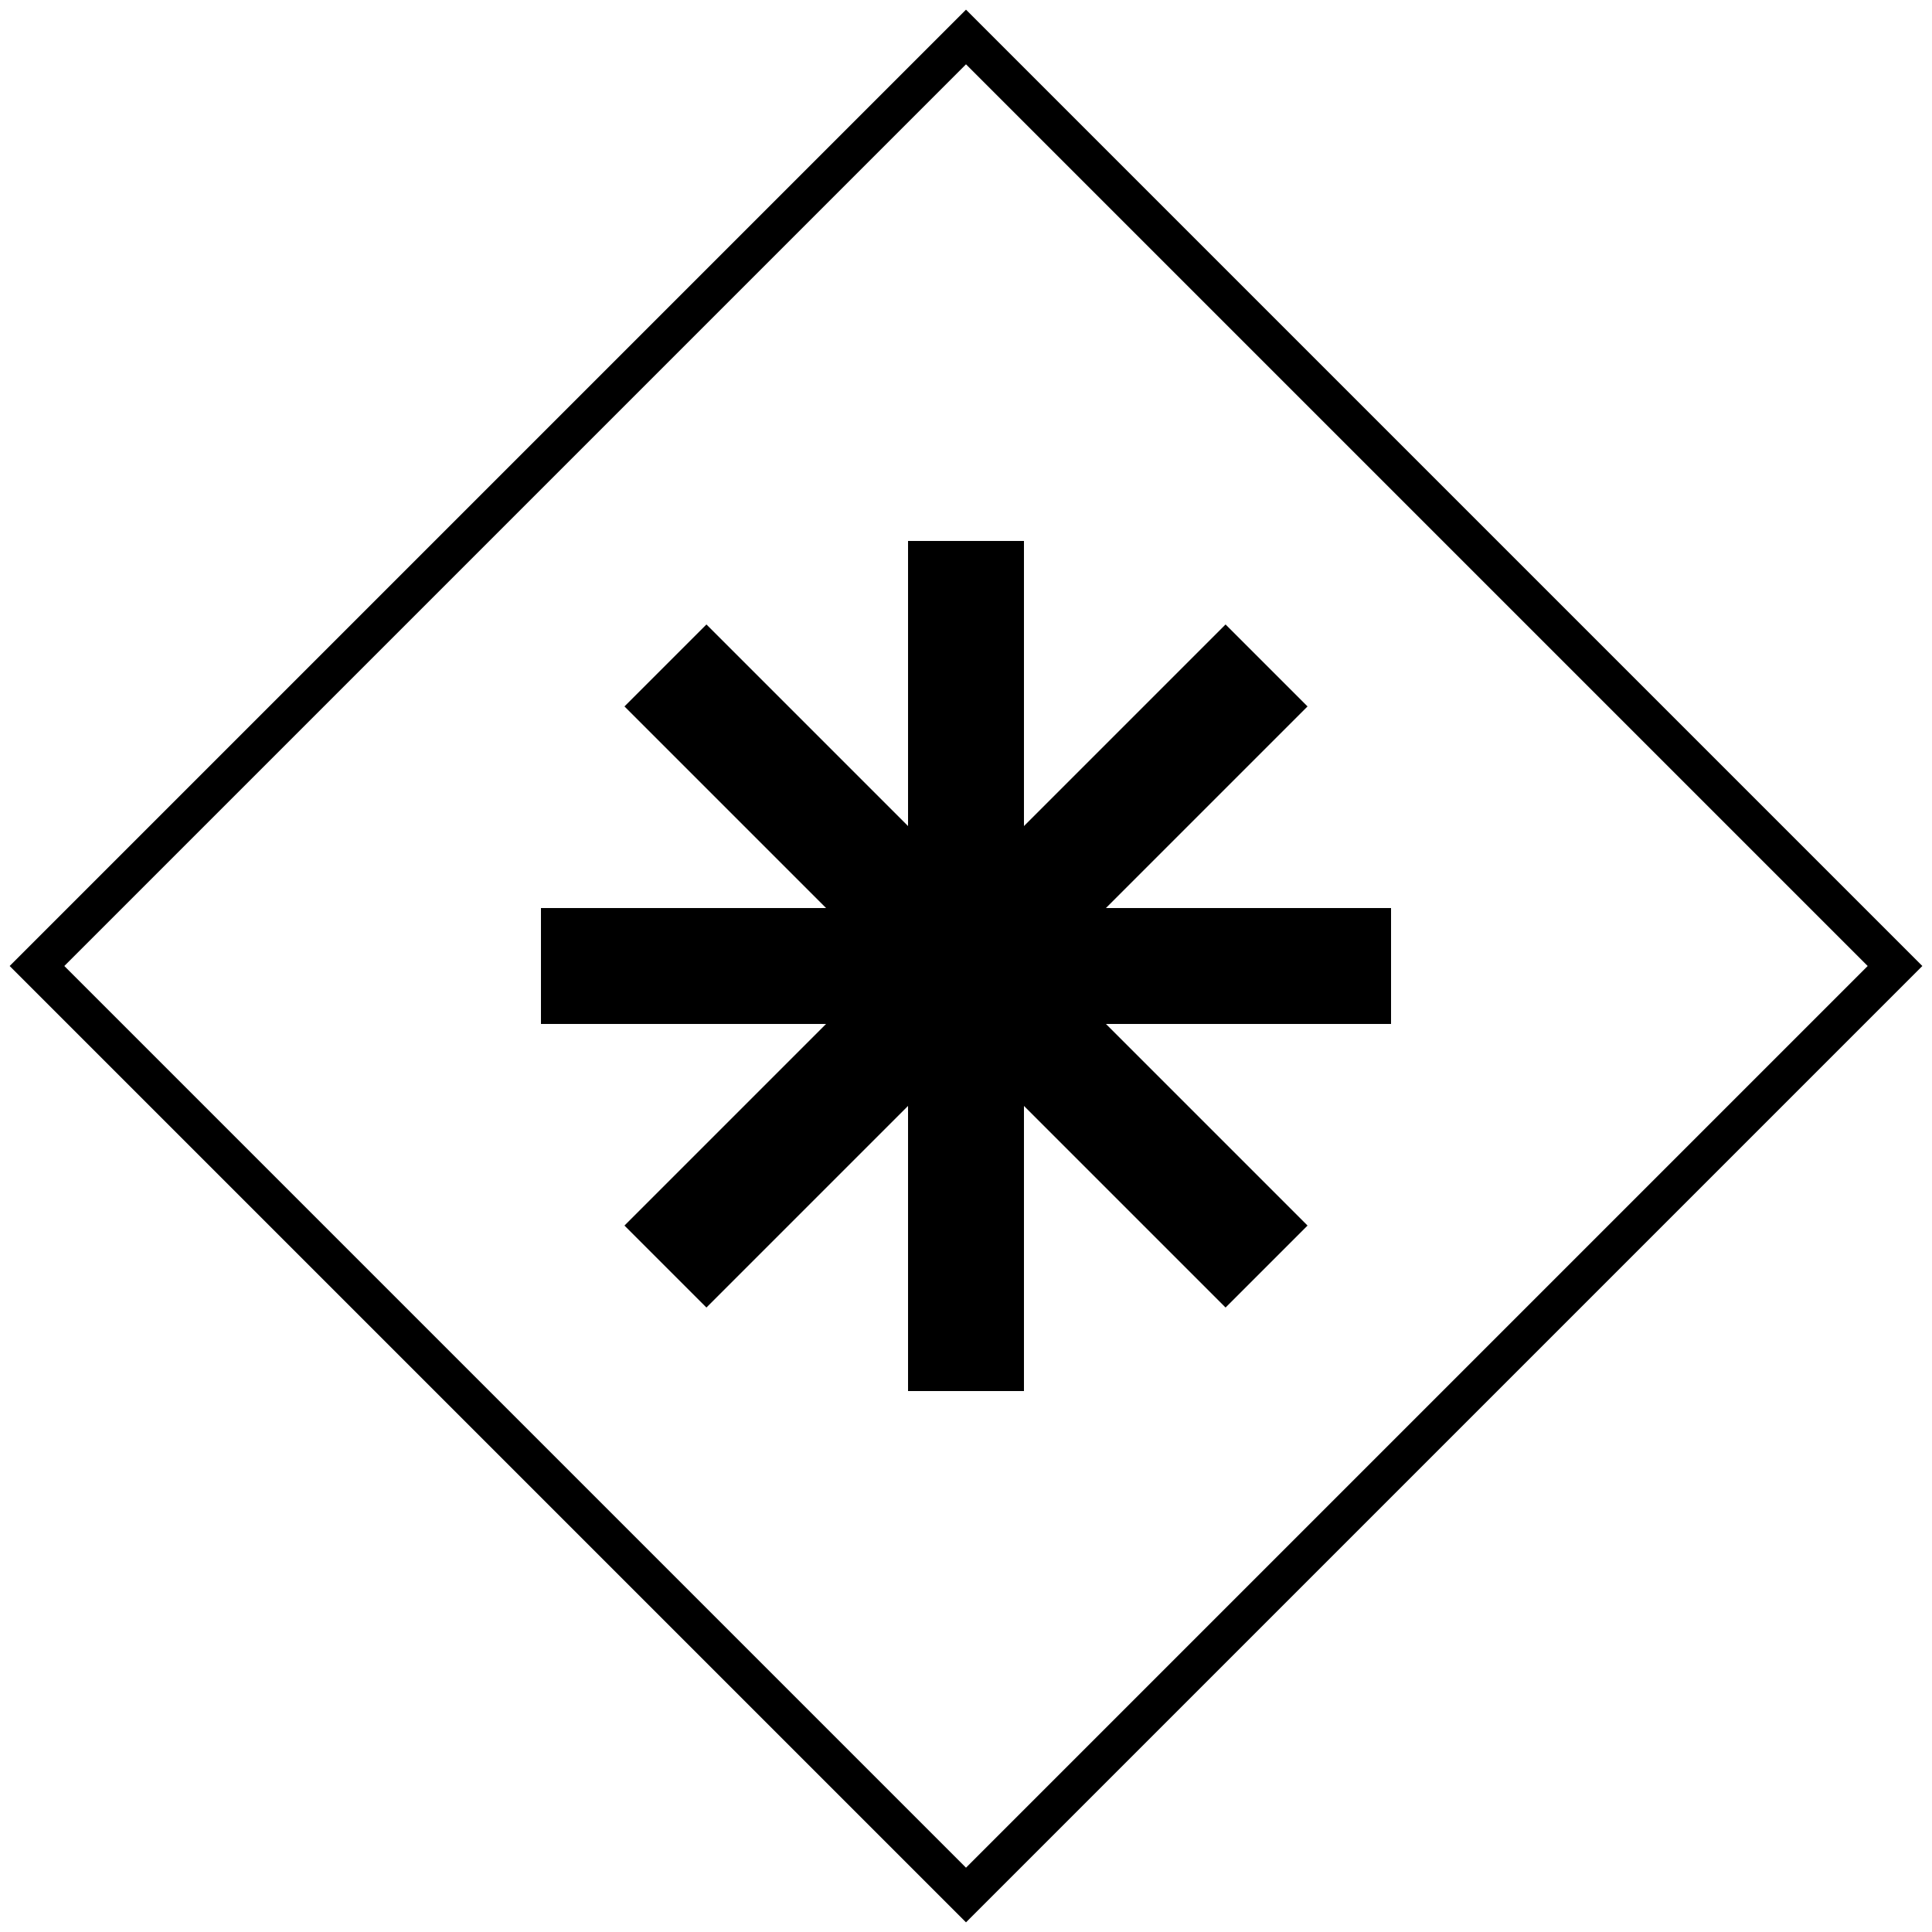
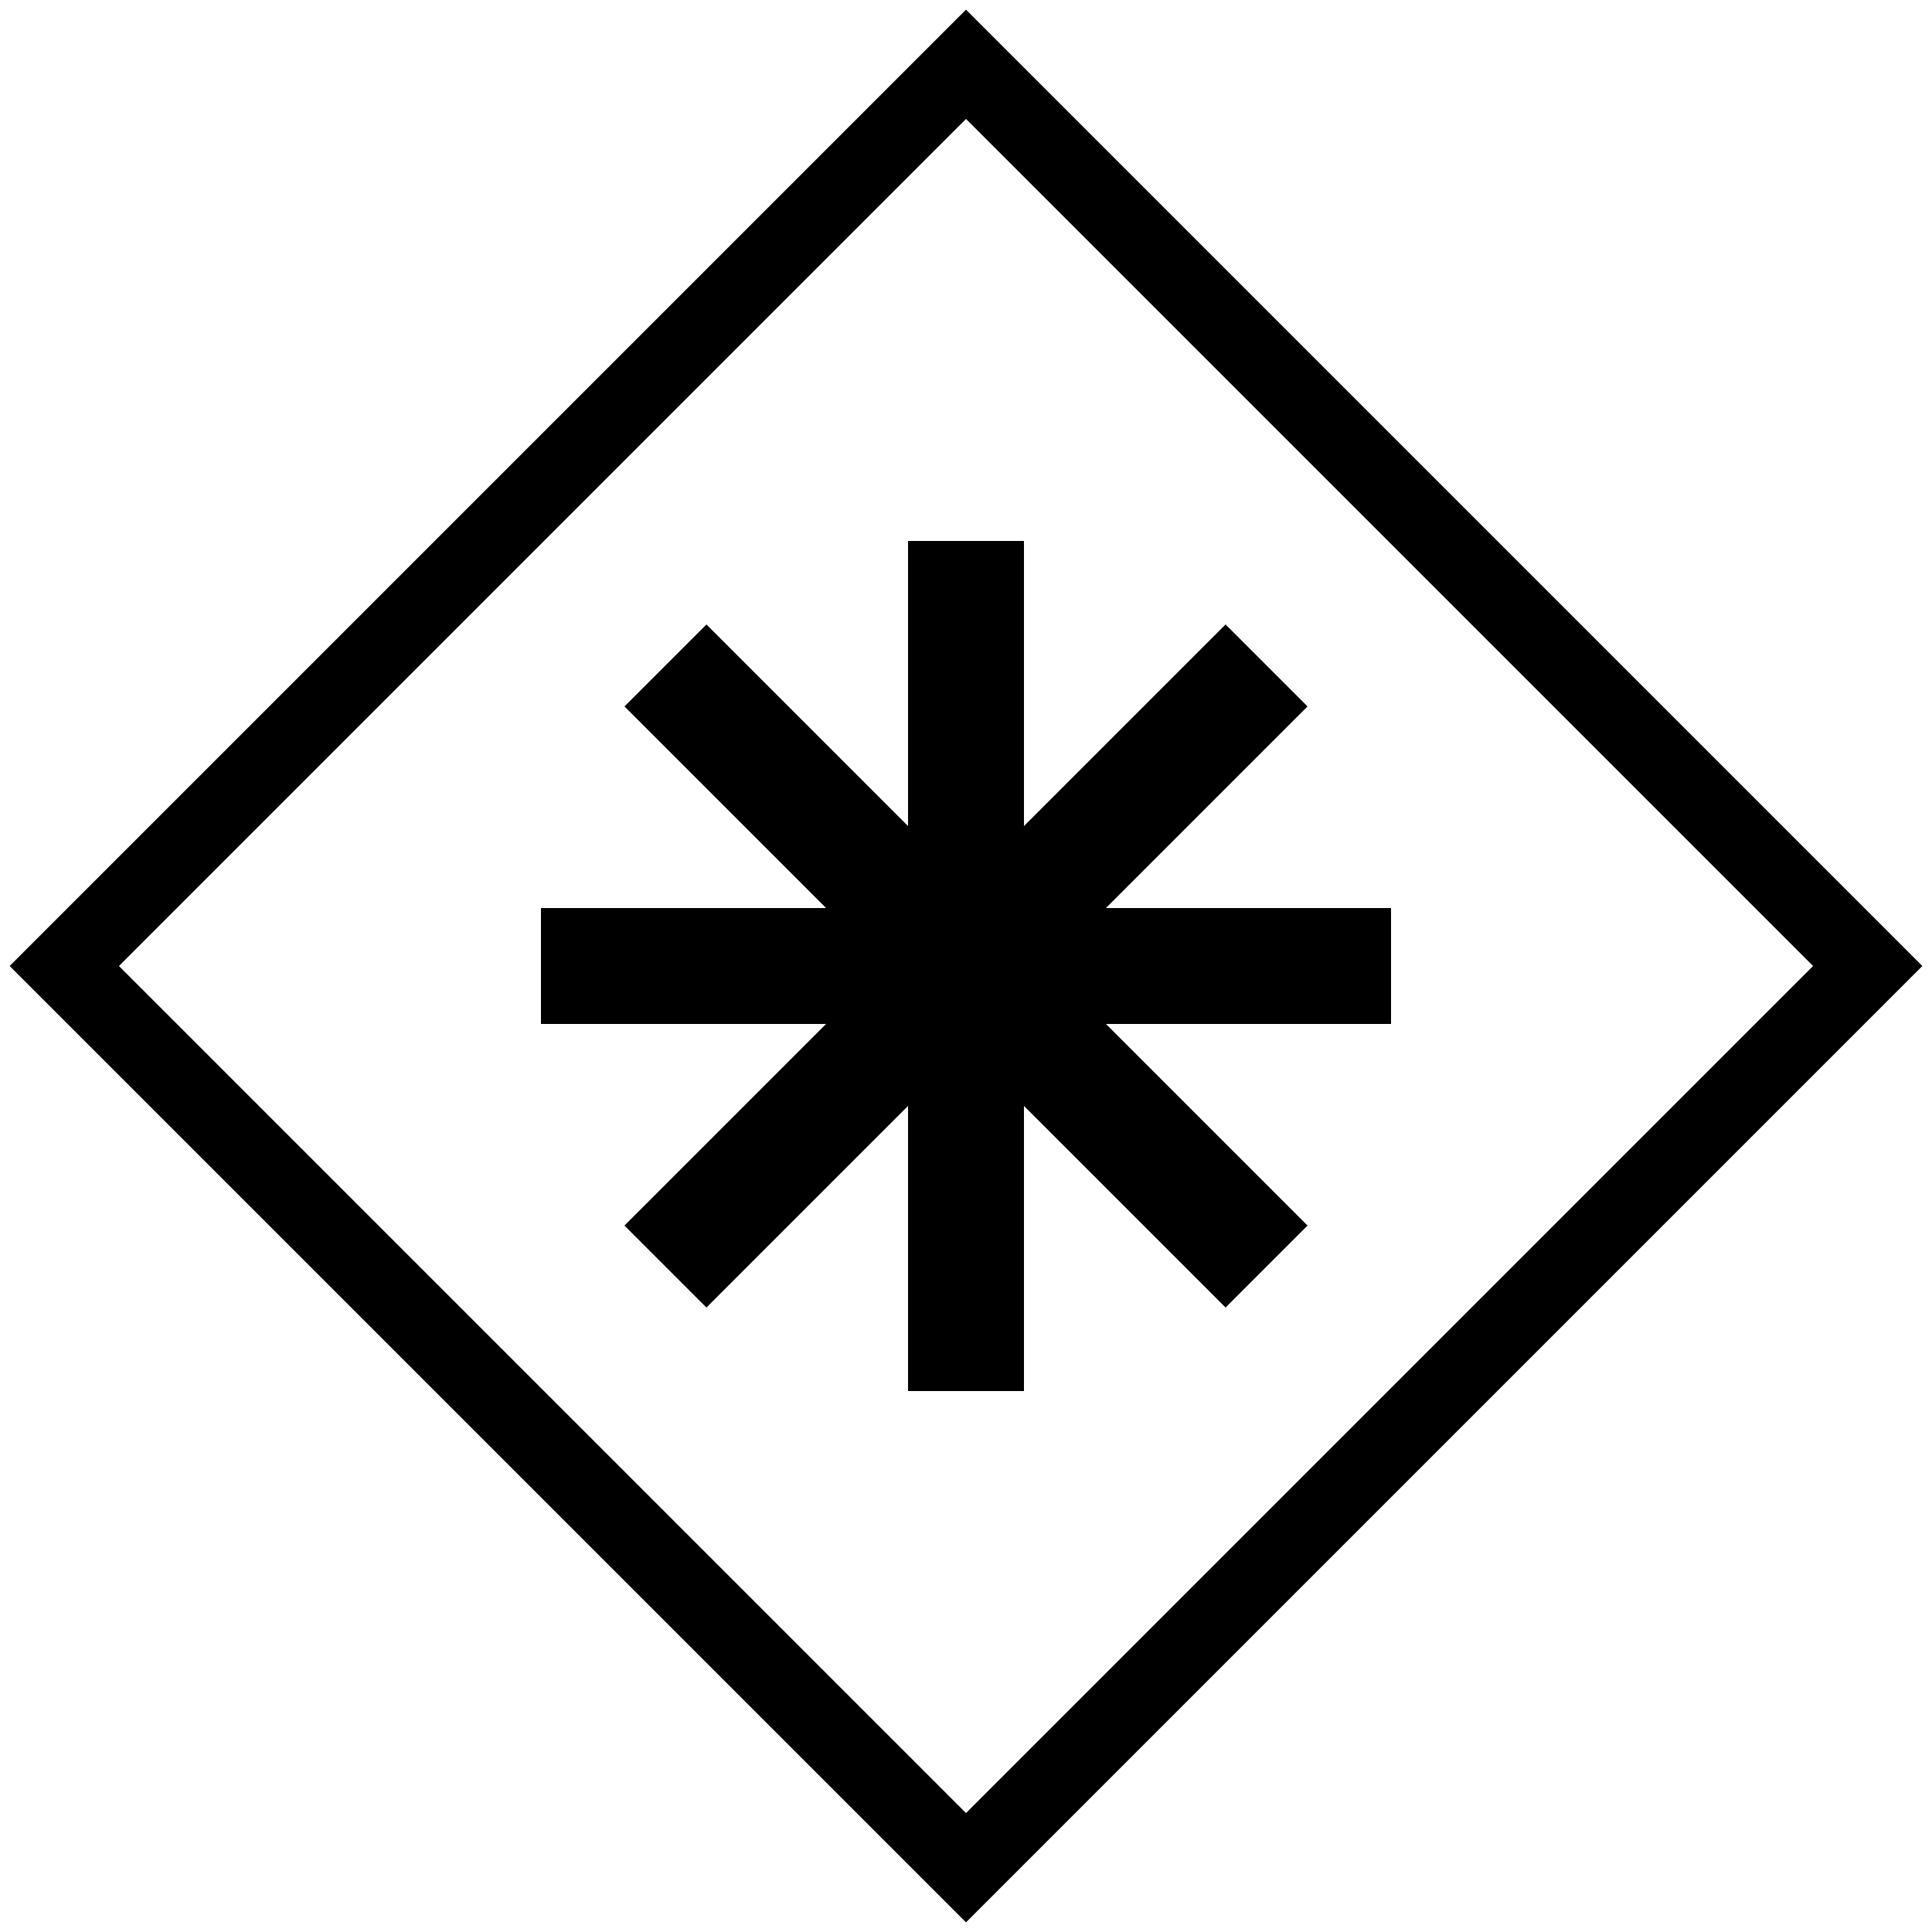
<svg xmlns="http://www.w3.org/2000/svg" width="2000" height="2000" viewBox="0 0 2000 2000" id="svg2" version="1.1">
  <defs id="defs4" />
  <g id="layer1" transform="translate(0,947.6378)">
-     <path style="color:#000000;font-style:normal;font-variant:normal;font-weight:normal;font-stretch:normal;font-size:medium;line-height:normal;font-family:sans-serif;text-indent:0;text-align:start;text-decoration:none;text-decoration-line:none;text-decoration-style:solid;text-decoration-color:#000000;letter-spacing:normal;word-spacing:normal;text-transform:none;direction:ltr;block-progression:tb;writing-mode:lr-tb;baseline-shift:baseline;text-anchor:start;white-space:normal;clip-rule:nonzero;display:inline;overflow:visible;visibility:visible;opacity:1;isolation:auto;mix-blend-mode:normal;color-interpolation:sRGB;color-interpolation-filters:linearRGB;solid-color:#000000;solid-opacity:1;fill:#000000;fill-opacity:1;fill-rule:nonzero;stroke:none;stroke-width:40;stroke-linecap:round;stroke-linejoin:miter;stroke-miterlimit:4;stroke-dasharray:none;stroke-dashoffset:0;stroke-opacity:1;color-rendering:auto;image-rendering:auto;shape-rendering:auto;text-rendering:auto;enable-background:accumulate" d="M 1000 10 L 985.859 24.143 L 10 1000.002 L 1000 1990 L 1990 1000 L 1000 10 z M 1000 66.568 L 1933.432 1000 L 1000 1933.432 L 66.568 1000.002 L 1000 66.568 z M 940 560 L 940 855.148 L 731.299 646.447 L 646.447 731.299 L 855.148 940 L 560 940 L 560 1060 L 855.148 1060 L 646.447 1268.701 L 731.299 1353.553 L 940 1144.852 L 940 1440 L 1060 1440 L 1060 1144.852 L 1268.701 1353.553 L 1353.553 1268.701 L 1144.852 1060 L 1440 1060 L 1440 940 L 1144.852 940 L 1353.553 731.299 L 1268.701 646.447 L 1060 855.148 L 1060 560 L 940 560 z " transform="translate(0,-947.6378)" id="rect4135" />
+     <path style="color:#000000;font-style:normal;font-variant:normal;font-weight:normal;font-stretch:normal;font-size:medium;line-height:normal;font-family:sans-serif;text-indent:0;text-align:start;text-decoration:none;text-decoration-line:none;text-decoration-style:solid;text-decoration-color:#000000;letter-spacing:normal;word-spacing:normal;text-transform:none;direction:ltr;block-progression:tb;writing-mode:lr-tb;baseline-shift:baseline;text-anchor:start;white-space:normal;clip-rule:nonzero;display:inline;overflow:visible;visibility:visible;opacity:1;isolation:auto;mix-blend-mode:normal;color-interpolation:sRGB;color-interpolation-filters:linearRGB;solid-color:#000000;solid-opacity:1;fill:#000000;fill-opacity:1;fill-rule:nonzero;stroke:none;stroke-width:80;stroke-linecap:round;stroke-linejoin:miter;stroke-miterlimit:4;stroke-dasharray:none;stroke-dashoffset:0;stroke-opacity:1;color-rendering:auto;image-rendering:auto;shape-rendering:auto;text-rendering:auto;enable-background:accumulate" d="M 1000 10 L 971.717 38.285 L 10 1000.002 L 1000 1990 L 1990 1000 L 1000 10 z M 1000 123.137 L 1876.863 1000 L 1000 1876.863 L 123.137 1000.002 L 1000 123.137 z M 940 560 L 940 855.148 L 731.299 646.447 L 646.447 731.299 L 855.148 940 L 560 940 L 560 1060 L 855.148 1060 L 646.447 1268.701 L 731.299 1353.553 L 940 1144.852 L 940 1440 L 1060 1440 L 1060 1144.852 L 1268.701 1353.553 L 1353.553 1268.701 L 1144.852 1060 L 1440 1060 L 1440 940 L 1144.852 940 L 1353.553 731.299 L 1268.701 646.447 L 1060 855.148 L 1060 560 L 940 560 z " transform="translate(0,-947.6378)" id="rect4135" />
  </g>
</svg>
